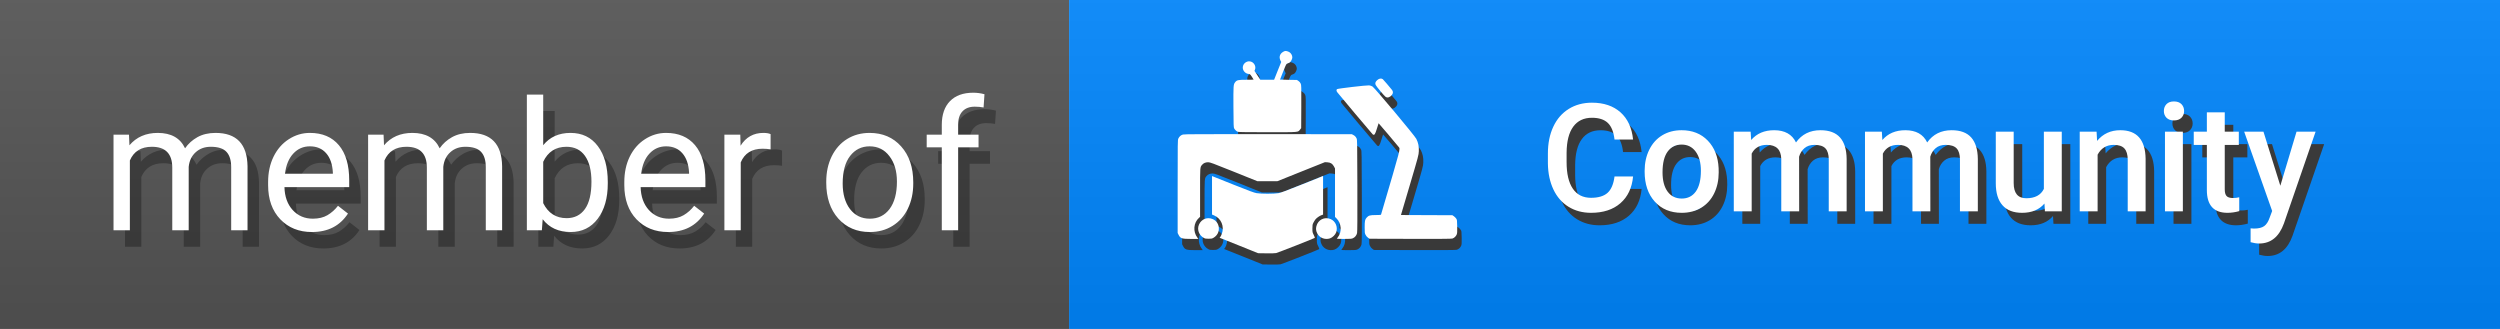
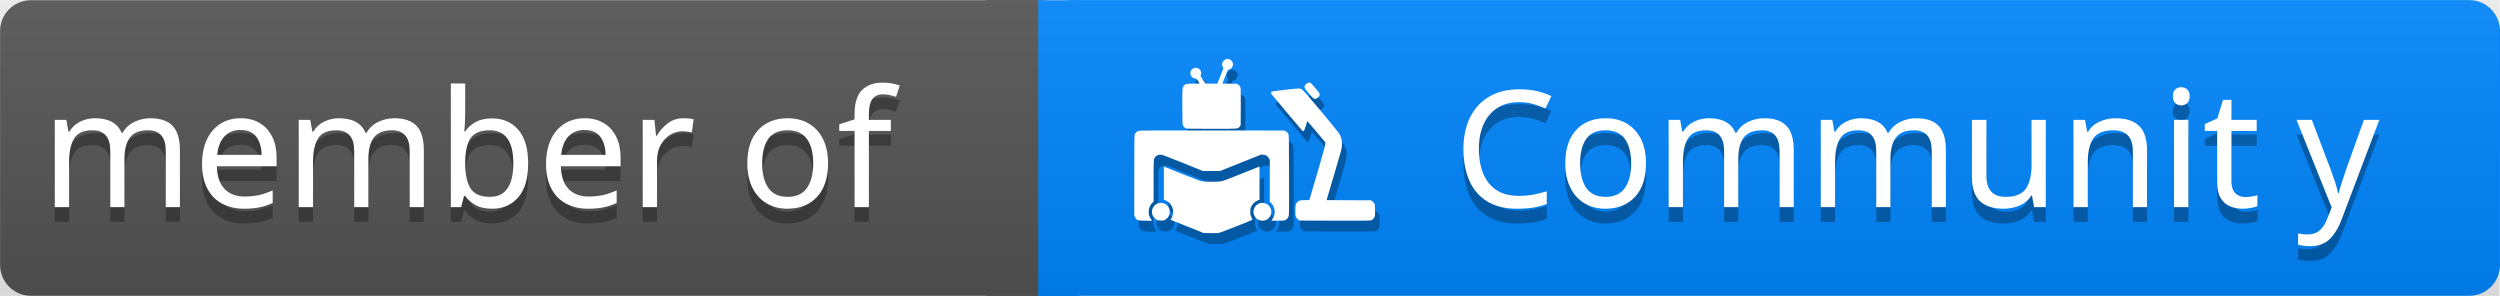
- <svg xmlns="http://www.w3.org/2000/svg" width="152" height="20" viewBox="0 0 152 20" version="1.1" xml:space="preserve" style="fill-rule:evenodd;clip-rule:evenodd;stroke-linejoin:round;stroke-miterlimit:2;">
-   <g>
-     <rect x="-1" y="0" width="66" height="20" style="fill:rgb(85,85,85);fill-rule:nonzero;" />
-     <rect x="65" y="0" width="87" height="20" style="fill:rgb(0,135,255);fill-rule:nonzero;" />
-     <rect x="0" y="0" width="152" height="20" style="fill:url(#_Linear1);fill-rule:nonzero;" />
-     <path d="M8.539,9.188L8.566,9.833C8.992,9.332 9.567,9.081 10.29,9.081C11.103,9.081 11.656,9.393 11.95,10.016C12.143,9.736 12.394,9.511 12.702,9.339C13.013,9.167 13.38,9.081 13.803,9.081C15.078,9.081 15.726,9.756 15.747,11.106L15.747,15L14.754,15L14.754,11.165C14.754,10.75 14.659,10.44 14.469,10.236C14.279,10.028 13.96,9.924 13.513,9.924C13.144,9.924 12.838,10.035 12.594,10.257C12.351,10.476 12.209,10.771 12.17,11.144L12.17,15L11.171,15L11.171,11.192C11.171,10.347 10.757,9.924 9.93,9.924C9.279,9.924 8.833,10.202 8.593,10.757L8.593,15L7.599,15L7.599,9.188L8.539,9.188ZM19.663,15.107C18.875,15.107 18.234,14.85 17.74,14.334C17.246,13.815 16.999,13.122 16.999,12.255L16.999,12.073C16.999,11.496 17.108,10.982 17.326,10.531C17.548,10.077 17.856,9.722 18.25,9.468C18.648,9.21 19.077,9.081 19.539,9.081C20.295,9.081 20.882,9.33 21.301,9.828C21.72,10.325 21.929,11.038 21.929,11.965L21.929,12.379L17.992,12.379C18.007,12.952 18.173,13.416 18.492,13.77C18.814,14.121 19.222,14.296 19.716,14.296C20.067,14.296 20.365,14.225 20.608,14.082C20.852,13.938 21.065,13.749 21.247,13.512L21.854,13.985C21.367,14.733 20.637,15.107 19.663,15.107ZM19.539,9.897C19.138,9.897 18.802,10.044 18.529,10.338C18.257,10.628 18.089,11.036 18.025,11.563L20.936,11.563L20.936,11.487C20.907,10.982 20.771,10.592 20.528,10.316C20.284,10.037 19.955,9.897 19.539,9.897ZM24.019,9.188L24.046,9.833C24.472,9.332 25.046,9.081 25.77,9.081C26.583,9.081 27.136,9.393 27.429,10.016C27.623,9.736 27.873,9.511 28.181,9.339C28.493,9.167 28.86,9.081 29.282,9.081C30.557,9.081 31.205,9.756 31.227,11.106L31.227,15L30.233,15L30.233,11.165C30.233,10.75 30.138,10.44 29.948,10.236C29.759,10.028 29.44,9.924 28.992,9.924C28.624,9.924 28.317,10.035 28.074,10.257C27.83,10.476 27.689,10.771 27.65,11.144L27.65,15L26.651,15L26.651,11.192C26.651,10.347 26.237,9.924 25.41,9.924C24.758,9.924 24.312,10.202 24.072,10.757L24.072,15L23.079,15L23.079,9.188L24.019,9.188ZM37.651,12.159C37.651,13.047 37.446,13.761 37.038,14.302C36.63,14.839 36.082,15.107 35.395,15.107C34.661,15.107 34.093,14.848 33.692,14.329L33.644,15L32.731,15L32.731,6.75L33.724,6.75L33.724,9.828C34.125,9.33 34.679,9.081 35.384,9.081C36.089,9.081 36.643,9.348 37.044,9.881C37.448,10.415 37.651,11.145 37.651,12.073L37.651,12.159ZM36.657,12.046C36.657,11.369 36.526,10.846 36.265,10.477C36.003,10.109 35.627,9.924 35.137,9.924C34.482,9.924 34.011,10.229 33.724,10.837L33.724,13.351C34.029,13.96 34.503,14.264 35.148,14.264C35.624,14.264 35.994,14.08 36.259,13.711C36.524,13.342 36.657,12.787 36.657,12.046ZM41.319,15.107C40.531,15.107 39.89,14.85 39.396,14.334C38.902,13.815 38.655,13.122 38.655,12.255L38.655,12.073C38.655,11.496 38.764,10.982 38.983,10.531C39.205,10.077 39.513,9.722 39.906,9.468C40.304,9.21 40.734,9.081 41.195,9.081C41.951,9.081 42.538,9.33 42.957,9.828C43.376,10.325 43.586,11.038 43.586,11.965L43.586,12.379L39.649,12.379C39.663,12.952 39.829,13.416 40.148,13.77C40.47,14.121 40.879,14.296 41.373,14.296C41.724,14.296 42.021,14.225 42.264,14.082C42.508,13.938 42.721,13.749 42.903,13.512L43.51,13.985C43.023,14.733 42.293,15.107 41.319,15.107ZM41.195,9.897C40.794,9.897 40.458,10.044 40.186,10.338C39.914,10.628 39.745,11.036 39.681,11.563L42.592,11.563L42.592,11.487C42.563,10.982 42.427,10.592 42.184,10.316C41.94,10.037 41.611,9.897 41.195,9.897ZM47.549,10.08C47.399,10.055 47.236,10.043 47.061,10.043C46.409,10.043 45.967,10.32 45.734,10.875L45.734,15L44.74,15L44.74,9.188L45.707,9.188L45.723,9.86C46.049,9.341 46.511,9.081 47.109,9.081C47.302,9.081 47.449,9.106 47.549,9.156L47.549,10.08ZM50.933,12.041C50.933,11.471 51.044,10.959 51.266,10.504C51.492,10.05 51.803,9.699 52.201,9.452C52.602,9.205 53.058,9.081 53.57,9.081C54.362,9.081 55.001,9.355 55.488,9.903C55.978,10.451 56.224,11.179 56.224,12.089L56.224,12.159C56.224,12.724 56.115,13.233 55.896,13.684C55.681,14.132 55.371,14.481 54.967,14.731C54.566,14.982 54.104,15.107 53.581,15.107C52.793,15.107 52.154,14.834 51.664,14.286C51.177,13.738 50.933,13.013 50.933,12.11L50.933,12.041ZM51.932,12.159C51.932,12.803 52.081,13.321 52.378,13.711C52.679,14.101 53.08,14.296 53.581,14.296C54.086,14.296 54.487,14.099 54.784,13.706C55.082,13.308 55.23,12.753 55.23,12.041C55.23,11.403 55.078,10.887 54.774,10.494C54.473,10.096 54.072,9.897 53.57,9.897C53.08,9.897 52.684,10.093 52.383,10.483C52.083,10.873 51.932,11.432 51.932,12.159ZM57.959,15L57.959,9.957L57.04,9.957L57.04,9.188L57.959,9.188L57.959,8.592C57.959,7.969 58.125,7.488 58.458,7.147C58.791,6.807 59.262,6.637 59.871,6.637C60.1,6.637 60.327,6.668 60.553,6.729L60.499,7.534C60.331,7.502 60.152,7.486 59.962,7.486C59.64,7.486 59.391,7.581 59.215,7.771C59.04,7.957 58.952,8.225 58.952,8.576L58.952,9.188L60.193,9.188L60.193,9.957L58.952,9.957L58.952,15L57.959,15Z" style="fill:rgb(1,1,1);fill-opacity:0.3;fill-rule:nonzero;" />
-     <path d="M7.842,8.188L7.869,8.833C8.295,8.332 8.869,8.081 9.593,8.081C10.406,8.081 10.959,8.393 11.252,9.016C11.446,8.736 11.697,8.511 12.004,8.339C12.316,8.167 12.683,8.081 13.105,8.081C14.38,8.081 15.028,8.756 15.05,10.106L15.05,14L14.056,14L14.056,10.165C14.056,9.75 13.961,9.44 13.772,9.236C13.582,9.028 13.263,8.924 12.815,8.924C12.447,8.924 12.141,9.035 11.897,9.257C11.653,9.476 11.512,9.771 11.473,10.144L11.473,14L10.474,14L10.474,10.192C10.474,9.347 10.06,8.924 9.233,8.924C8.581,8.924 8.135,9.202 7.896,9.757L7.896,14L6.902,14L6.902,8.188L7.842,8.188ZM18.965,14.107C18.178,14.107 17.537,13.85 17.043,13.334C16.548,12.815 16.301,12.122 16.301,11.255L16.301,11.073C16.301,10.496 16.411,9.982 16.629,9.531C16.851,9.077 17.159,8.722 17.553,8.468C17.95,8.21 18.38,8.081 18.842,8.081C19.597,8.081 20.185,8.33 20.604,8.828C21.023,9.325 21.232,10.038 21.232,10.965L21.232,11.379L17.295,11.379C17.309,11.952 17.476,12.416 17.794,12.77C18.117,13.121 18.525,13.296 19.019,13.296C19.37,13.296 19.667,13.225 19.911,13.082C20.154,12.938 20.367,12.749 20.55,12.512L21.157,12.985C20.67,13.733 19.939,14.107 18.965,14.107ZM18.842,8.897C18.441,8.897 18.104,9.044 17.832,9.338C17.56,9.628 17.392,10.036 17.327,10.563L20.238,10.563L20.238,10.487C20.21,9.982 20.074,9.592 19.83,9.316C19.587,9.037 19.257,8.897 18.842,8.897ZM23.321,8.188L23.348,8.833C23.774,8.332 24.349,8.081 25.072,8.081C25.885,8.081 26.438,8.393 26.732,9.016C26.925,8.736 27.176,8.511 27.484,8.339C27.795,8.167 28.162,8.081 28.585,8.081C29.86,8.081 30.508,8.756 30.529,10.106L30.529,14L29.536,14L29.536,10.165C29.536,9.75 29.441,9.44 29.251,9.236C29.061,9.028 28.743,8.924 28.295,8.924C27.926,8.924 27.62,9.035 27.377,9.257C27.133,9.476 26.991,9.771 26.952,10.144L26.952,14L25.953,14L25.953,10.192C25.953,9.347 25.54,8.924 24.712,8.924C24.061,8.924 23.615,9.202 23.375,9.757L23.375,14L22.381,14L22.381,8.188L23.321,8.188ZM36.953,11.159C36.953,12.047 36.749,12.761 36.341,13.302C35.933,13.839 35.385,14.107 34.697,14.107C33.963,14.107 33.396,13.848 32.995,13.329L32.946,14L32.033,14L32.033,5.75L33.027,5.75L33.027,8.828C33.428,8.33 33.981,8.081 34.687,8.081C35.392,8.081 35.945,8.348 36.346,8.881C36.751,9.415 36.953,10.145 36.953,11.073L36.953,11.159ZM35.96,11.046C35.96,10.369 35.829,9.846 35.567,9.478C35.306,9.109 34.93,8.924 34.44,8.924C33.784,8.924 33.313,9.229 33.027,9.837L33.027,12.351C33.331,12.96 33.806,13.264 34.45,13.264C34.926,13.264 35.297,13.08 35.562,12.711C35.827,12.342 35.96,11.787 35.96,11.046ZM40.622,14.107C39.834,14.107 39.193,13.85 38.699,13.334C38.205,12.815 37.958,12.122 37.958,11.255L37.958,11.073C37.958,10.496 38.067,9.982 38.285,9.531C38.507,9.077 38.815,8.722 39.209,8.468C39.606,8.21 40.036,8.081 40.498,8.081C41.254,8.081 41.841,8.33 42.26,8.828C42.679,9.325 42.888,10.038 42.888,10.965L42.888,11.379L38.951,11.379C38.966,11.952 39.132,12.416 39.451,12.77C39.773,13.121 40.181,13.296 40.675,13.296C41.026,13.296 41.323,13.225 41.567,13.082C41.81,12.938 42.023,12.749 42.206,12.512L42.813,12.985C42.326,13.733 41.596,14.107 40.622,14.107ZM40.498,8.897C40.097,8.897 39.76,9.044 39.488,9.338C39.216,9.628 39.048,10.036 38.983,10.563L41.895,10.563L41.895,10.487C41.866,9.982 41.73,9.592 41.486,9.316C41.243,9.037 40.913,8.897 40.498,8.897ZM46.852,9.08C46.702,9.055 46.539,9.042 46.363,9.042C45.712,9.042 45.269,9.32 45.037,9.875L45.037,14L44.043,14L44.043,8.188L45.01,8.188L45.026,8.86C45.352,8.341 45.814,8.081 46.412,8.081C46.605,8.081 46.752,8.106 46.852,8.156L46.852,9.08ZM50.236,11.041C50.236,10.471 50.347,9.959 50.569,9.504C50.794,9.05 51.106,8.699 51.503,8.452C51.905,8.205 52.361,8.081 52.873,8.081C53.664,8.081 54.304,8.355 54.791,8.903C55.281,9.451 55.526,10.179 55.526,11.089L55.526,11.159C55.526,11.724 55.417,12.233 55.199,12.684C54.984,13.132 54.674,13.481 54.27,13.731C53.868,13.982 53.407,14.107 52.884,14.107C52.096,14.107 51.457,13.834 50.966,13.286C50.479,12.738 50.236,12.013 50.236,11.11L50.236,11.041ZM51.235,11.159C51.235,11.803 51.384,12.321 51.681,12.711C51.981,13.101 52.383,13.296 52.884,13.296C53.389,13.296 53.79,13.099 54.087,12.706C54.384,12.308 54.533,11.753 54.533,11.041C54.533,10.403 54.381,9.888 54.076,9.494C53.775,9.096 53.374,8.897 52.873,8.897C52.383,8.897 51.987,9.093 51.686,9.483C51.385,9.873 51.235,10.432 51.235,11.159ZM57.261,14L57.261,8.957L56.343,8.957L56.343,8.188L57.261,8.188L57.261,7.592C57.261,6.969 57.428,6.488 57.761,6.147C58.094,5.807 58.565,5.637 59.173,5.637C59.403,5.637 59.63,5.668 59.856,5.729L59.802,6.534C59.634,6.502 59.454,6.486 59.265,6.486C58.942,6.486 58.694,6.581 58.518,6.771C58.343,6.957 58.255,7.225 58.255,7.576L58.255,8.188L59.496,8.188L59.496,8.957L58.255,8.957L58.255,14L57.261,14Z" style="fill:white;fill-rule:nonzero;" />
-     <g transform="matrix(0.0187209,0,0,0.0187209,71.0123,0.573113)">
-       <path d="M518.264,702.845L513.918,704.372C507.456,706.369 497.705,713.183 493.593,718.235C491.713,720.702 488.659,725.519 486.897,729.043C483.96,734.8 483.607,736.562 483.607,747.841C483.607,759.706 483.725,760.529 487.954,768.987C490.304,773.804 491.948,778.033 491.478,778.386C489.364,780.266 371.295,826.553 365.773,827.728C361.896,828.551 349.795,828.903 333.465,828.551L307.384,828.198L244.884,803.057L182.266,778.033L184.616,775.096C185.791,773.569 188.023,769.222 189.315,765.58C198.479,741.262 187.435,715.063 164.056,705.312L157.595,702.61L157.595,577.609L224.912,604.513C279.306,626.247 294.109,631.651 302.568,633.178C316.783,635.645 359.076,635.645 373.057,633.178C381.046,631.768 396.201,626.129 445.191,606.627C479.26,592.999 509.571,580.781 512.743,579.607L518.264,577.374L518.264,702.845ZM542.936,717.413C558.796,724.227 566.784,743.024 560.91,760.176C558.208,768.165 548.927,777.211 540.703,780.031C524.608,785.317 506.751,778.503 499.467,764.053C495.238,755.947 494.416,748.78 496.53,740.557C501.817,719.41 523.081,708.837 542.936,717.413ZM113.187,781.793L89.808,781.793C59.498,781.793 54.798,780.266 48.924,768.4L45.987,762.526L45.987,611.562C45.987,467.059 46.105,460.245 48.219,455.781C51.274,449.202 56.678,444.502 63.257,442.74C67.839,441.565 121.293,441.33 340.279,441.448L611.662,441.683L616.362,444.15C621.766,447.087 623.998,449.437 627.053,455.193C629.167,459.188 629.285,465.414 629.637,607.92C629.872,716.473 629.637,758.179 628.697,762.761C627.053,770.162 622.001,776.506 615.187,779.561C611.193,781.44 607.198,781.793 586.756,781.793C573.598,781.793 562.907,781.44 562.907,781.088C562.907,780.736 564.552,778.503 566.432,776.036C580.177,759.001 577.945,730.688 561.615,714.828L557.033,710.364L557.033,552.938L553.744,546.712C548.927,537.548 542.701,533.554 532.362,532.966L524.256,532.496L446.953,563.394L369.65,594.409L305.035,594.409L228.319,563.511C158.77,535.551 151.133,532.731 144.907,532.731C136.683,532.731 129.869,535.668 125.405,541.072C118.591,549.061 118.826,546.124 118.826,631.416L118.826,710.129L115.301,713.301C97.444,729.161 95.095,758.061 110.132,777.681L113.187,781.793ZM678.862,286.842C686.498,291.893 816.081,446.5 821.133,456.838C827.594,469.761 829.944,481.627 829.239,496.782C828.652,509.587 828.299,511.232 799.986,606.98L771.203,704.137L938.262,704.842L942.961,708.014C945.546,709.776 948.953,713.183 950.598,715.651C953.417,719.762 953.535,720.82 953.887,741.144C954.24,758.414 953.887,763.113 952.36,767.225C950.01,773.334 944.019,778.856 938.027,780.618C934.855,781.558 894.324,781.793 801.278,781.558L668.994,781.205L664.177,777.798C661.122,775.684 658.185,772.277 656.306,768.517C653.486,762.878 653.369,761.468 653.369,744.316C653.369,723.522 654.308,718.823 659.595,712.831C665.939,705.547 670.403,704.255 689.435,704.255C704.238,704.255 706.118,704.02 706.705,702.14C772.848,477.397 769.441,490.79 763.684,482.919C758.985,476.692 698.952,405.733 698.599,406.086C698.364,406.321 696.014,413.84 693.312,422.886C687.321,442.858 684.736,446.382 679.215,441.918C677.335,440.508 569.486,312.218 564.435,305.521C561.263,301.409 561.028,297.532 563.612,295.3C566.079,293.303 659.478,282.377 667.936,283.082C671.696,283.435 675.573,284.844 678.862,286.842ZM159.945,717.413C171.34,722.23 178.742,732.803 179.682,745.491C180.621,759.354 174.512,770.867 162.529,778.033C157.595,780.853 155.833,781.205 146.434,781.205C137.858,781.205 134.921,780.736 131.162,778.621C114.949,769.927 108.135,750.778 115.419,734.8C123.525,717.178 142.322,709.776 159.945,717.413ZM408.654,175.116C414.175,178.288 418.405,185.69 418.405,192.034C418.405,197.203 414.293,205.544 410.416,208.364C408.654,209.539 405.247,211.183 402.897,211.888C398.668,213.298 398.55,213.415 388.564,238.557C383.043,252.419 378.461,263.933 378.461,264.285C378.461,264.52 390.797,264.873 405.834,265.107L433.325,265.46L438.259,268.749C441.549,270.982 444.016,273.919 445.543,277.208C447.775,282.142 447.775,285.314 447.54,352.279L447.188,422.063L443.663,426.528C436.027,435.809 443.428,435.221 338.282,435.221C275.077,435.221 243.592,434.869 241.36,433.929C237.248,432.402 232.078,427.585 229.494,422.886C227.732,419.714 227.497,412.312 227.144,353.571C226.792,283.435 227.027,280.498 232.431,273.214C238.07,265.812 242.182,264.873 268.968,264.873C282.008,264.873 292.699,264.638 292.699,264.285C292.699,263.933 290.115,259.703 286.943,255.004C281.303,246.663 280.951,246.428 275.664,245.84C265.796,244.666 257.455,235.385 257.455,225.399C257.455,210.831 273.315,200.61 286.355,206.836C295.754,211.301 300.688,222.697 297.163,231.743L295.519,236.089L304.917,250.422L314.433,264.755L336.872,264.873L359.194,264.873L370.707,235.972L382.338,207.071L379.753,202.137C373.527,189.449 379.048,177.349 393.734,171.709C396.671,170.535 403.485,172.062 408.654,175.116ZM712.227,262.993C713.872,264.168 735.488,289.426 742.42,298.237C746.297,303.289 745.944,309.516 741.362,314.802C734.666,322.321 727.5,324.436 721.273,320.324C717.044,317.622 691.08,286.372 689.083,281.672C686.616,276.033 688.143,271.334 694.135,266.047C700.596,260.408 706.823,259.351 712.227,262.993Z" style="fill:rgb(57,57,57);fill-rule:nonzero;" />
+ <svg xmlns="http://www.w3.org/2000/svg" width="169" height="20" viewBox="0 0 169 20" version="1.1" xml:space="preserve" style="fill-rule:evenodd;clip-rule:evenodd;stroke-linejoin:round;stroke-miterlimit:2;">
+   <g transform="matrix(1,0,0,1,12.5,0)">
+     <g transform="matrix(0.0495867,0,0,1,54.1631,-0.0043164)">
+       <rect x="0" y="0" width="71" height="20" style="fill:rgb(85,85,85);" />
    </g>
-     <g transform="matrix(0.0187209,0,0,0.0187209,70.7403,-0.109208)">
-       <path d="M518.264,702.845L513.918,704.372C507.456,706.369 497.705,713.183 493.593,718.235C491.713,720.702 488.659,725.519 486.897,729.043C483.96,734.8 483.607,736.562 483.607,747.841C483.607,759.706 483.725,760.529 487.954,768.987C490.304,773.804 491.948,778.033 491.478,778.386C489.364,780.266 371.295,826.553 365.773,827.728C361.896,828.551 349.795,828.903 333.465,828.551L307.384,828.198L244.884,803.057L182.266,778.033L184.616,775.096C185.791,773.569 188.023,769.222 189.315,765.58C198.479,741.262 187.435,715.063 164.056,705.312L157.595,702.61L157.595,577.609L224.912,604.513C279.306,626.247 294.109,631.651 302.568,633.178C316.783,635.645 359.076,635.645 373.057,633.178C381.046,631.768 396.201,626.129 445.191,606.627C479.26,592.999 509.571,580.781 512.743,579.607L518.264,577.374L518.264,702.845ZM542.936,717.413C558.796,724.227 566.784,743.024 560.91,760.176C558.208,768.165 548.927,777.211 540.703,780.031C524.608,785.317 506.751,778.503 499.467,764.053C495.238,755.947 494.416,748.78 496.53,740.557C501.817,719.41 523.081,708.837 542.936,717.413ZM113.187,781.793L89.808,781.793C59.498,781.793 54.798,780.266 48.924,768.4L45.987,762.526L45.987,611.562C45.987,467.059 46.105,460.245 48.219,455.781C51.274,449.202 56.678,444.502 63.257,442.74C67.839,441.565 121.293,441.33 340.279,441.448L611.662,441.683L616.362,444.15C621.766,447.087 623.998,449.437 627.053,455.193C629.167,459.188 629.285,465.414 629.637,607.92C629.872,716.473 629.637,758.179 628.697,762.761C627.053,770.162 622.001,776.506 615.187,779.561C611.193,781.44 607.198,781.793 586.756,781.793C573.598,781.793 562.907,781.44 562.907,781.088C562.907,780.736 564.552,778.503 566.432,776.036C580.177,759.001 577.945,730.688 561.615,714.828L557.033,710.364L557.033,552.938L553.744,546.712C548.927,537.548 542.701,533.554 532.362,532.966L524.256,532.496L446.953,563.394L369.65,594.409L305.035,594.409L228.319,563.511C158.77,535.551 151.133,532.731 144.907,532.731C136.683,532.731 129.869,535.668 125.405,541.072C118.591,549.061 118.826,546.124 118.826,631.416L118.826,710.129L115.301,713.301C97.444,729.161 95.095,758.061 110.132,777.681L113.187,781.793ZM678.862,286.842C686.498,291.893 816.081,446.5 821.133,456.838C827.594,469.761 829.944,481.627 829.239,496.782C828.652,509.587 828.299,511.232 799.986,606.98L771.203,704.137L938.262,704.842L942.961,708.014C945.546,709.776 948.953,713.183 950.598,715.651C953.417,719.762 953.535,720.82 953.887,741.144C954.24,758.414 953.887,763.113 952.36,767.225C950.01,773.334 944.019,778.856 938.027,780.618C934.855,781.558 894.324,781.793 801.278,781.558L668.994,781.205L664.177,777.798C661.122,775.684 658.185,772.277 656.306,768.517C653.486,762.878 653.369,761.468 653.369,744.316C653.369,723.522 654.308,718.823 659.595,712.831C665.939,705.547 670.403,704.255 689.435,704.255C704.238,704.255 706.118,704.02 706.705,702.14C772.848,477.397 769.441,490.79 763.684,482.919C758.985,476.692 698.952,405.733 698.599,406.086C698.364,406.321 696.014,413.84 693.312,422.886C687.321,442.858 684.736,446.382 679.215,441.918C677.335,440.508 569.486,312.218 564.435,305.521C561.263,301.409 561.028,297.532 563.612,295.3C566.079,293.303 659.478,282.377 667.936,283.082C671.696,283.435 675.573,284.844 678.862,286.842ZM159.945,717.413C171.34,722.23 178.742,732.803 179.682,745.491C180.621,759.354 174.512,770.867 162.529,778.033C157.595,780.853 155.833,781.205 146.434,781.205C137.858,781.205 134.921,780.736 131.162,778.621C114.949,769.927 108.135,750.778 115.419,734.8C123.525,717.178 142.322,709.776 159.945,717.413ZM408.654,175.116C414.175,178.288 418.405,185.69 418.405,192.034C418.405,197.203 414.293,205.544 410.416,208.364C408.654,209.539 405.247,211.183 402.897,211.888C398.668,213.298 398.55,213.415 388.564,238.557C383.043,252.419 378.461,263.933 378.461,264.285C378.461,264.52 390.797,264.873 405.834,265.107L433.325,265.46L438.259,268.749C441.549,270.982 444.016,273.919 445.543,277.208C447.775,282.142 447.775,285.314 447.54,352.279L447.188,422.063L443.663,426.528C436.027,435.809 443.428,435.221 338.282,435.221C275.077,435.221 243.592,434.869 241.36,433.929C237.248,432.402 232.078,427.585 229.494,422.886C227.732,419.714 227.497,412.312 227.144,353.571C226.792,283.435 227.027,280.498 232.431,273.214C238.07,265.812 242.182,264.873 268.968,264.873C282.008,264.873 292.699,264.638 292.699,264.285C292.699,263.933 290.115,259.703 286.943,255.004C281.303,246.663 280.951,246.428 275.664,245.84C265.796,244.666 257.455,235.385 257.455,225.399C257.455,210.831 273.315,200.61 286.355,206.836C295.754,211.301 300.688,222.697 297.163,231.743L295.519,236.089L304.917,250.422L314.433,264.755L336.872,264.873L359.194,264.873L370.707,235.972L382.338,207.071L379.753,202.137C373.527,189.449 379.048,177.349 393.734,171.709C396.671,170.535 403.485,172.062 408.654,175.116ZM712.227,262.993C713.872,264.168 735.488,289.426 742.42,298.237C746.297,303.289 745.944,309.516 741.362,314.802C734.666,322.321 727.5,324.436 721.273,320.324C717.044,317.622 691.08,286.372 689.083,281.672C686.616,276.033 688.143,271.334 694.135,266.047C700.596,260.408 706.823,259.351 712.227,262.993Z" style="fill:white;fill-rule:nonzero;" />
+     <g transform="matrix(1.13642,0,0,1.02983,-13.7274,-0.54934)">
+       <path d="M64.835,2.573C64.835,1.454 64.012,0.545 62.998,0.545L2.922,0.545C1.907,0.545 1.084,1.454 1.084,2.573L1.084,17.922C1.084,19.041 1.907,19.95 2.922,19.95L62.998,19.95C64.012,19.95 64.835,19.041 64.835,17.922L64.835,2.573Z" style="fill:rgb(85,85,85);" />
    </g>
-     <g transform="matrix(1,0,0,1,-7.0763,0.240085)">
-       <path d="M146.24,11.811L147.225,8.525L148.384,8.525L146.459,14.102C146.164,14.917 145.663,15.324 144.955,15.324C144.797,15.324 144.623,15.298 144.432,15.244L144.432,14.402L144.638,14.416C144.912,14.416 145.119,14.366 145.258,14.266C145.396,14.166 145.506,13.998 145.587,13.762L145.743,13.346L144.042,8.525L145.215,8.525L146.24,11.811ZM106.887,11.247C106.821,11.942 106.565,12.484 106.117,12.874C105.67,13.263 105.074,13.458 104.331,13.458C103.812,13.458 103.355,13.335 102.959,13.089C102.564,12.842 102.259,12.493 102.044,12.039C101.829,11.585 101.717,11.059 101.708,10.459L101.708,9.85C101.708,9.236 101.817,8.694 102.035,8.226C102.253,7.757 102.566,7.396 102.973,7.142C103.38,6.889 103.851,6.762 104.385,6.762C105.104,6.762 105.683,6.957 106.122,7.348C106.56,7.739 106.815,8.291 106.887,9.004L105.759,9.004C105.705,8.536 105.569,8.198 105.35,7.991C105.13,7.783 104.809,7.679 104.385,7.679C103.893,7.679 103.514,7.859 103.25,8.219C102.986,8.578 102.851,9.106 102.845,9.801L102.845,10.378C102.845,11.083 102.971,11.62 103.224,11.99C103.476,12.36 103.845,12.545 104.331,12.545C104.776,12.545 105.11,12.445 105.334,12.245C105.558,12.045 105.699,11.712 105.759,11.247L106.887,11.247ZM142.861,7.348L142.861,8.525L143.716,8.525L143.716,9.331L142.861,9.331L142.861,12.035C142.861,12.22 142.897,12.353 142.97,12.435C143.043,12.517 143.174,12.558 143.362,12.558C143.487,12.558 143.614,12.543 143.742,12.514L143.742,13.355C143.495,13.424 143.256,13.458 143.026,13.458C142.191,13.458 141.773,12.997 141.773,12.075L141.773,9.331L140.976,9.331L140.976,8.525L141.773,8.525L141.773,7.348L142.861,7.348ZM131.899,12.894C131.58,13.27 131.126,13.458 130.538,13.458C130.013,13.458 129.615,13.304 129.345,12.997C129.075,12.69 128.94,12.245 128.94,11.663L128.94,8.525L130.028,8.525L130.028,11.65C130.028,12.264 130.283,12.572 130.793,12.572C131.322,12.572 131.678,12.382 131.863,12.003L131.863,8.525L132.951,8.525L132.951,13.368L131.926,13.368L131.899,12.894ZM107.59,10.902C107.59,10.428 107.684,10 107.872,9.62C108.06,9.239 108.324,8.947 108.664,8.742C109.004,8.538 109.395,8.436 109.837,8.436C110.49,8.436 111.021,8.646 111.428,9.067C111.835,9.488 112.055,10.046 112.088,10.741L112.093,10.996C112.093,11.474 112.001,11.9 111.817,12.276C111.634,12.652 111.371,12.943 111.03,13.149C110.688,13.355 110.293,13.458 109.846,13.458C109.162,13.458 108.616,13.23 108.205,12.775C107.795,12.32 107.59,11.714 107.59,10.956L107.59,10.902ZM140.314,13.368L139.226,13.368L139.226,8.525L140.314,8.525L140.314,13.368ZM135.068,8.525L135.099,9.085C135.457,8.652 135.927,8.436 136.509,8.436C137.518,8.436 138.031,9.013 138.049,10.168L138.049,13.368L136.961,13.368L136.961,10.231C136.961,9.923 136.895,9.696 136.762,9.548C136.629,9.4 136.412,9.327 136.111,9.327C135.672,9.327 135.346,9.525 135.131,9.922L135.131,13.368L134.043,13.368L134.043,8.525L135.068,8.525ZM114.035,8.525L114.067,9.031C114.407,8.634 114.872,8.436 115.463,8.436C116.111,8.436 116.554,8.684 116.792,9.179C117.145,8.684 117.64,8.436 118.279,8.436C118.813,8.436 119.21,8.584 119.471,8.879C119.732,9.174 119.866,9.61 119.872,10.186L119.872,13.368L118.784,13.368L118.784,10.217C118.784,9.91 118.717,9.685 118.583,9.541C118.449,9.398 118.226,9.327 117.916,9.327C117.668,9.327 117.466,9.393 117.309,9.526C117.153,9.659 117.043,9.832 116.98,10.047L116.985,13.368L115.897,13.368L115.897,10.182C115.882,9.612 115.591,9.327 115.024,9.327C114.589,9.327 114.28,9.504 114.098,9.859L114.098,13.368L113.01,13.368L113.01,8.525L114.035,8.525ZM122.012,8.525L122.043,9.031C122.383,8.634 122.849,8.436 123.439,8.436C124.087,8.436 124.53,8.684 124.769,9.179C125.121,8.684 125.616,8.436 126.255,8.436C126.789,8.436 127.187,8.584 127.448,8.879C127.709,9.174 127.842,9.61 127.848,10.186L127.848,13.368L126.761,13.368L126.761,10.217C126.761,9.91 126.693,9.685 126.559,9.541C126.425,9.398 126.203,9.327 125.892,9.327C125.645,9.327 125.442,9.393 125.286,9.526C125.129,9.659 125.019,9.832 124.957,10.047L124.961,13.368L123.874,13.368L123.874,10.182C123.859,9.612 123.568,9.327 123.001,9.327C122.565,9.327 122.256,9.504 122.074,9.859L122.074,13.368L120.987,13.368L120.987,8.525L122.012,8.525ZM108.678,10.996C108.678,11.494 108.78,11.885 108.986,12.167C109.192,12.449 109.479,12.59 109.846,12.59C110.213,12.59 110.498,12.446 110.703,12.16C110.907,11.873 111.01,11.454 111.01,10.902C111.01,10.413 110.904,10.025 110.694,9.738C110.484,9.452 110.198,9.309 109.837,9.309C109.482,9.309 109.2,9.45 108.991,9.732C108.782,10.014 108.678,10.435 108.678,10.996ZM139.159,7.268C139.159,7.101 139.212,6.962 139.318,6.851C139.424,6.741 139.575,6.686 139.772,6.686C139.969,6.686 140.121,6.741 140.229,6.851C140.336,6.962 140.39,7.101 140.39,7.268C140.39,7.432 140.336,7.568 140.229,7.677C140.121,7.786 139.969,7.841 139.772,7.841C139.575,7.841 139.424,7.786 139.318,7.677C139.212,7.568 139.159,7.432 139.159,7.268Z" style="fill:rgb(58,58,58);fill-rule:nonzero;" />
+     <g transform="matrix(1.54593,0,0,1.03026,56.2708,-0.55682)">
+       <path d="M64.835,2.573C64.835,1.454 64.23,0.545 63.484,0.545L2.435,0.545C1.689,0.545 1.084,1.454 1.084,2.573L1.084,17.922C1.084,19.041 1.689,19.95 2.435,19.95L63.484,19.95C64.23,19.95 64.835,19.041 64.835,17.922L64.835,2.573Z" style="fill:rgb(0,135,255);" />
    </g>
-     <g transform="matrix(1,0,0,1,-7.59591,-0.518599)">
-       <path d="M146.24,11.811L147.225,8.525L148.384,8.525L146.459,14.102C146.164,14.917 145.663,15.324 144.955,15.324C144.797,15.324 144.623,15.298 144.432,15.244L144.432,14.402L144.638,14.416C144.912,14.416 145.119,14.366 145.258,14.266C145.396,14.166 145.506,13.998 145.587,13.762L145.743,13.346L144.042,8.525L145.215,8.525L146.24,11.811ZM106.887,11.247C106.821,11.942 106.565,12.484 106.117,12.874C105.67,13.263 105.074,13.458 104.331,13.458C103.812,13.458 103.355,13.335 102.959,13.089C102.564,12.842 102.259,12.493 102.044,12.039C101.829,11.585 101.717,11.059 101.708,10.459L101.708,9.85C101.708,9.236 101.817,8.694 102.035,8.226C102.253,7.757 102.566,7.396 102.973,7.142C103.38,6.889 103.851,6.762 104.385,6.762C105.104,6.762 105.683,6.957 106.122,7.348C106.56,7.739 106.815,8.291 106.887,9.004L105.759,9.004C105.705,8.536 105.569,8.198 105.35,7.991C105.13,7.783 104.809,7.679 104.385,7.679C103.893,7.679 103.514,7.859 103.25,8.219C102.986,8.578 102.851,9.106 102.845,9.801L102.845,10.378C102.845,11.083 102.971,11.62 103.224,11.99C103.476,12.36 103.845,12.545 104.331,12.545C104.776,12.545 105.11,12.445 105.334,12.245C105.558,12.045 105.699,11.712 105.759,11.247L106.887,11.247ZM142.861,7.348L142.861,8.525L143.716,8.525L143.716,9.331L142.861,9.331L142.861,12.035C142.861,12.22 142.897,12.353 142.97,12.435C143.043,12.517 143.174,12.558 143.362,12.558C143.487,12.558 143.614,12.543 143.742,12.514L143.742,13.355C143.495,13.424 143.256,13.458 143.026,13.458C142.191,13.458 141.773,12.997 141.773,12.075L141.773,9.331L140.976,9.331L140.976,8.525L141.773,8.525L141.773,7.348L142.861,7.348ZM131.899,12.894C131.58,13.27 131.126,13.458 130.538,13.458C130.013,13.458 129.615,13.304 129.345,12.997C129.075,12.69 128.94,12.245 128.94,11.663L128.94,8.525L130.028,8.525L130.028,11.65C130.028,12.264 130.283,12.572 130.793,12.572C131.322,12.572 131.678,12.382 131.863,12.003L131.863,8.525L132.951,8.525L132.951,13.368L131.926,13.368L131.899,12.894ZM107.59,10.902C107.59,10.428 107.684,10 107.872,9.62C108.06,9.239 108.324,8.947 108.664,8.742C109.004,8.538 109.395,8.436 109.837,8.436C110.49,8.436 111.021,8.646 111.428,9.067C111.835,9.488 112.055,10.046 112.088,10.741L112.093,10.996C112.093,11.474 112.001,11.9 111.817,12.276C111.634,12.652 111.371,12.943 111.03,13.149C110.688,13.355 110.293,13.458 109.846,13.458C109.162,13.458 108.616,13.23 108.205,12.775C107.795,12.32 107.59,11.714 107.59,10.956L107.59,10.902ZM140.314,13.368L139.226,13.368L139.226,8.525L140.314,8.525L140.314,13.368ZM135.068,8.525L135.099,9.085C135.457,8.652 135.927,8.436 136.509,8.436C137.518,8.436 138.031,9.013 138.049,10.168L138.049,13.368L136.961,13.368L136.961,10.231C136.961,9.923 136.895,9.696 136.762,9.548C136.629,9.4 136.412,9.327 136.111,9.327C135.672,9.327 135.346,9.525 135.131,9.922L135.131,13.368L134.043,13.368L134.043,8.525L135.068,8.525ZM114.035,8.525L114.067,9.031C114.407,8.634 114.872,8.436 115.463,8.436C116.111,8.436 116.554,8.684 116.792,9.179C117.145,8.684 117.64,8.436 118.279,8.436C118.813,8.436 119.21,8.584 119.471,8.879C119.732,9.174 119.866,9.61 119.872,10.186L119.872,13.368L118.784,13.368L118.784,10.217C118.784,9.91 118.717,9.685 118.583,9.541C118.449,9.398 118.226,9.327 117.916,9.327C117.668,9.327 117.466,9.393 117.309,9.526C117.153,9.659 117.043,9.832 116.98,10.047L116.985,13.368L115.897,13.368L115.897,10.182C115.882,9.612 115.591,9.327 115.024,9.327C114.589,9.327 114.28,9.504 114.098,9.859L114.098,13.368L113.01,13.368L113.01,8.525L114.035,8.525ZM122.012,8.525L122.043,9.031C122.383,8.634 122.849,8.436 123.439,8.436C124.087,8.436 124.53,8.684 124.769,9.179C125.121,8.684 125.616,8.436 126.255,8.436C126.789,8.436 127.187,8.584 127.448,8.879C127.709,9.174 127.842,9.61 127.848,10.186L127.848,13.368L126.761,13.368L126.761,10.217C126.761,9.91 126.693,9.685 126.559,9.541C126.425,9.398 126.203,9.327 125.892,9.327C125.645,9.327 125.442,9.393 125.286,9.526C125.129,9.659 125.019,9.832 124.957,10.047L124.961,13.368L123.874,13.368L123.874,10.182C123.859,9.612 123.568,9.327 123.001,9.327C122.565,9.327 122.256,9.504 122.074,9.859L122.074,13.368L120.987,13.368L120.987,8.525L122.012,8.525ZM108.678,10.996C108.678,11.494 108.78,11.885 108.986,12.167C109.192,12.449 109.479,12.59 109.846,12.59C110.213,12.59 110.498,12.446 110.703,12.16C110.907,11.873 111.01,11.454 111.01,10.902C111.01,10.413 110.904,10.025 110.694,9.738C110.484,9.452 110.198,9.309 109.837,9.309C109.482,9.309 109.2,9.45 108.991,9.732C108.782,10.014 108.678,10.435 108.678,10.996ZM139.159,7.268C139.159,7.101 139.212,6.962 139.318,6.851C139.424,6.741 139.575,6.686 139.772,6.686C139.969,6.686 140.121,6.741 140.229,6.851C140.336,6.962 140.39,7.101 140.39,7.268C140.39,7.432 140.336,7.568 140.229,7.677C140.121,7.786 139.969,7.841 139.772,7.841C139.575,7.841 139.424,7.786 139.318,7.677C139.212,7.568 139.159,7.432 139.159,7.268Z" style="fill:white;fill-rule:nonzero;" />
+     <g transform="matrix(0.0376856,0,0,1,55.0129,0.01772)">
+       <rect x="71" y="0" width="73" height="20" style="fill:rgb(0,135,255);" />
+     </g>
+     <g transform="matrix(1.17344,0,0,1,-12.5288,0)">
+       <rect x="0" y="0" width="144" height="20" style="fill:url(#_Linear1);" />
    </g>
  </g>
+   <g transform="matrix(1,0,0,1,12.5,0)">
+     <g transform="matrix(1,0,0,1,-16,0)">
+       <g transform="matrix(0.1,0,0,0.1,36.5,15)">
+         <text x="-302.312px" y="0px" style="font-family:'Verdana', sans-serif;font-size:110px;fill:rgb(1,1,1);fill-opacity:0.3;">member of</text>
+       </g>
+       <g transform="matrix(0.1,0,0,0.1,36.5,14)">
+         <text x="-302.312px" y="0px" style="font-family:'Verdana', sans-serif;font-size:110px;fill:white;">member of</text>
+       </g>
+     </g>
+     <g transform="matrix(1,0,0,1,11,0)">
+       <g transform="matrix(0.1,0,0,0.1,106.5,15)">
+         <text x="-317.432px" y="0px" style="font-family:'Verdana', sans-serif;font-size:110px;fill:rgb(1,1,1);fill-opacity:0.3;">Communit<tspan x="252.334px " y="0px ">y</tspan>
+         </text>
+       </g>
+       <g transform="matrix(0.1,0,0,0.1,106.5,14)">
+         <text x="-317.432px" y="0px" style="font-family:'Verdana', sans-serif;font-size:110px;fill:white;">Communit<tspan x="252.334px " y="0px ">y</tspan>
+         </text>
+       </g>
+     </g>
+   </g>
+   <g transform="matrix(0.0179254,0,0,0.0179254,76.1631,1.63856)">
+     <path d="M518.264,702.845L513.918,704.372C507.456,706.369 497.705,713.183 493.593,718.235C491.713,720.702 488.659,725.519 486.897,729.043C483.96,734.8 483.607,736.562 483.607,747.841C483.607,759.706 483.725,760.529 487.954,768.987C490.304,773.804 491.948,778.033 491.478,778.386C489.364,780.266 371.295,826.553 365.773,827.728C361.896,828.551 349.795,828.903 333.465,828.551L307.384,828.198L244.884,803.057L182.266,778.033L184.616,775.096C185.791,773.569 188.023,769.222 189.315,765.58C198.479,741.262 187.435,715.063 164.056,705.312L157.595,702.61L157.595,577.609L224.912,604.513C279.306,626.247 294.109,631.651 302.568,633.178C316.783,635.645 359.076,635.645 373.057,633.178C381.046,631.768 396.201,626.129 445.191,606.627C479.26,592.999 509.571,580.781 512.743,579.607L518.264,577.374L518.264,702.845ZM542.936,717.413C558.796,724.227 566.784,743.024 560.91,760.176C558.208,768.165 548.927,777.211 540.703,780.031C524.608,785.317 506.751,778.503 499.467,764.053C495.238,755.947 494.416,748.78 496.53,740.557C501.817,719.41 523.081,708.837 542.936,717.413ZM113.187,781.793L89.808,781.793C59.498,781.793 54.798,780.266 48.924,768.4L45.987,762.526L45.987,611.562C45.987,467.059 46.105,460.245 48.219,455.781C51.274,449.202 56.678,444.502 63.257,442.74C67.839,441.565 121.293,441.33 340.279,441.448L611.662,441.683L616.362,444.15C621.766,447.087 623.998,449.437 627.053,455.193C629.167,459.188 629.285,465.414 629.637,607.92C629.872,716.473 629.637,758.179 628.697,762.761C627.053,770.162 622.001,776.506 615.187,779.561C611.193,781.44 607.198,781.793 586.756,781.793C573.598,781.793 562.907,781.44 562.907,781.088C562.907,780.736 564.552,778.503 566.432,776.036C580.177,759.001 577.945,730.688 561.615,714.828L557.033,710.364L557.033,552.938L553.744,546.712C548.927,537.548 542.701,533.554 532.362,532.966L524.256,532.496L446.953,563.394L369.65,594.409L305.035,594.409L228.319,563.511C158.77,535.551 151.133,532.731 144.907,532.731C136.683,532.731 129.869,535.668 125.405,541.072C118.591,549.061 118.826,546.124 118.826,631.416L118.826,710.129L115.301,713.301C97.444,729.161 95.095,758.061 110.132,777.681L113.187,781.793ZM678.862,286.842C686.498,291.893 816.081,446.5 821.133,456.838C827.594,469.761 829.944,481.627 829.239,496.782C828.652,509.587 828.299,511.232 799.986,606.98L771.203,704.137L938.262,704.842L942.961,708.014C945.546,709.776 948.953,713.183 950.598,715.651C953.417,719.762 953.535,720.82 953.887,741.144C954.24,758.414 953.887,763.113 952.36,767.225C950.01,773.334 944.019,778.856 938.027,780.618C934.855,781.558 894.324,781.793 801.278,781.558L668.994,781.205L664.177,777.798C661.122,775.684 658.185,772.277 656.306,768.517C653.486,762.878 653.369,761.468 653.369,744.316C653.369,723.522 654.308,718.823 659.595,712.831C665.939,705.547 670.403,704.255 689.435,704.255C704.238,704.255 706.118,704.02 706.705,702.14C772.848,477.397 769.441,490.79 763.684,482.919C758.985,476.692 698.952,405.733 698.599,406.086C698.364,406.321 696.014,413.84 693.312,422.886C687.321,442.858 684.736,446.382 679.215,441.918C677.335,440.508 569.486,312.218 564.435,305.521C561.263,301.409 561.028,297.532 563.612,295.3C566.079,293.303 659.478,282.377 667.936,283.082C671.696,283.435 675.573,284.844 678.862,286.842ZM159.945,717.413C171.34,722.23 178.742,732.803 179.682,745.491C180.621,759.354 174.512,770.867 162.529,778.033C157.595,780.853 155.833,781.205 146.434,781.205C137.858,781.205 134.921,780.736 131.162,778.621C114.949,769.927 108.135,750.778 115.419,734.8C123.525,717.178 142.322,709.776 159.945,717.413ZM408.654,175.116C414.175,178.288 418.405,185.69 418.405,192.034C418.405,197.203 414.293,205.544 410.416,208.364C408.654,209.539 405.247,211.183 402.897,211.888C398.668,213.298 398.55,213.415 388.564,238.557C383.043,252.419 378.461,263.933 378.461,264.285C378.461,264.52 390.797,264.873 405.834,265.107L433.325,265.46L438.259,268.749C441.549,270.982 444.016,273.919 445.543,277.208C447.775,282.142 447.775,285.314 447.54,352.279L447.188,422.063L443.663,426.528C436.027,435.809 443.428,435.221 338.282,435.221C275.077,435.221 243.592,434.869 241.36,433.929C237.248,432.402 232.078,427.585 229.494,422.886C227.732,419.714 227.497,412.312 227.144,353.571C226.792,283.435 227.027,280.498 232.431,273.214C238.07,265.812 242.182,264.873 268.968,264.873C282.008,264.873 292.699,264.638 292.699,264.285C292.699,263.933 290.115,259.703 286.943,255.004C281.303,246.663 280.951,246.428 275.664,245.84C265.796,244.666 257.455,235.385 257.455,225.399C257.455,210.831 273.315,200.61 286.355,206.836C295.754,211.301 300.688,222.697 297.163,231.743L295.519,236.089L304.917,250.422L314.433,264.755L336.872,264.873L359.194,264.873L370.707,235.972L382.338,207.071L379.753,202.137C373.527,189.449 379.048,177.349 393.734,171.709C396.671,170.535 403.485,172.062 408.654,175.116ZM712.227,262.993C713.872,264.168 735.488,289.426 742.42,298.237C746.297,303.289 745.944,309.516 741.362,314.802C734.666,322.321 727.5,324.436 721.273,320.324C717.044,317.622 691.08,286.372 689.083,281.672C686.616,276.033 688.143,271.334 694.135,266.047C700.596,260.408 706.823,259.351 712.227,262.993Z" style="fill:rgb(4,89,165);fill-rule:nonzero;" />
+   </g>
+   <g transform="matrix(0.0179254,0,0,0.0179254,75.8532,0.905872)">
+     <path d="M518.264,702.845L513.918,704.372C507.456,706.369 497.705,713.183 493.593,718.235C491.713,720.702 488.659,725.519 486.897,729.043C483.96,734.8 483.607,736.562 483.607,747.841C483.607,759.706 483.725,760.529 487.954,768.987C490.304,773.804 491.948,778.033 491.478,778.386C489.364,780.266 371.295,826.553 365.773,827.728C361.896,828.551 349.795,828.903 333.465,828.551L307.384,828.198L244.884,803.057L182.266,778.033L184.616,775.096C185.791,773.569 188.023,769.222 189.315,765.58C198.479,741.262 187.435,715.063 164.056,705.312L157.595,702.61L157.595,577.609L224.912,604.513C279.306,626.247 294.109,631.651 302.568,633.178C316.783,635.645 359.076,635.645 373.057,633.178C381.046,631.768 396.201,626.129 445.191,606.627C479.26,592.999 509.571,580.781 512.743,579.607L518.264,577.374L518.264,702.845ZM542.936,717.413C558.796,724.227 566.784,743.024 560.91,760.176C558.208,768.165 548.927,777.211 540.703,780.031C524.608,785.317 506.751,778.503 499.467,764.053C495.238,755.947 494.416,748.78 496.53,740.557C501.817,719.41 523.081,708.837 542.936,717.413ZM113.187,781.793L89.808,781.793C59.498,781.793 54.798,780.266 48.924,768.4L45.987,762.526L45.987,611.562C45.987,467.059 46.105,460.245 48.219,455.781C51.274,449.202 56.678,444.502 63.257,442.74C67.839,441.565 121.293,441.33 340.279,441.448L611.662,441.683L616.362,444.15C621.766,447.087 623.998,449.437 627.053,455.193C629.167,459.188 629.285,465.414 629.637,607.92C629.872,716.473 629.637,758.179 628.697,762.761C627.053,770.162 622.001,776.506 615.187,779.561C611.193,781.44 607.198,781.793 586.756,781.793C573.598,781.793 562.907,781.44 562.907,781.088C562.907,780.736 564.552,778.503 566.432,776.036C580.177,759.001 577.945,730.688 561.615,714.828L557.033,710.364L557.033,552.938L553.744,546.712C548.927,537.548 542.701,533.554 532.362,532.966L524.256,532.496L446.953,563.394L369.65,594.409L305.035,594.409L228.319,563.511C158.77,535.551 151.133,532.731 144.907,532.731C136.683,532.731 129.869,535.668 125.405,541.072C118.591,549.061 118.826,546.124 118.826,631.416L118.826,710.129L115.301,713.301C97.444,729.161 95.095,758.061 110.132,777.681L113.187,781.793ZM678.862,286.842C686.498,291.893 816.081,446.5 821.133,456.838C827.594,469.761 829.944,481.627 829.239,496.782C828.652,509.587 828.299,511.232 799.986,606.98L771.203,704.137L938.262,704.842L942.961,708.014C945.546,709.776 948.953,713.183 950.598,715.651C953.417,719.762 953.535,720.82 953.887,741.144C954.24,758.414 953.887,763.113 952.36,767.225C950.01,773.334 944.019,778.856 938.027,780.618C934.855,781.558 894.324,781.793 801.278,781.558L668.994,781.205L664.177,777.798C661.122,775.684 658.185,772.277 656.306,768.517C653.486,762.878 653.369,761.468 653.369,744.316C653.369,723.522 654.308,718.823 659.595,712.831C665.939,705.547 670.403,704.255 689.435,704.255C704.238,704.255 706.118,704.02 706.705,702.14C772.848,477.397 769.441,490.79 763.684,482.919C758.985,476.692 698.952,405.733 698.599,406.086C698.364,406.321 696.014,413.84 693.312,422.886C687.321,442.858 684.736,446.382 679.215,441.918C677.335,440.508 569.486,312.218 564.435,305.521C561.263,301.409 561.028,297.532 563.612,295.3C566.079,293.303 659.478,282.377 667.936,283.082C671.696,283.435 675.573,284.844 678.862,286.842ZM159.945,717.413C171.34,722.23 178.742,732.803 179.682,745.491C180.621,759.354 174.512,770.867 162.529,778.033C157.595,780.853 155.833,781.205 146.434,781.205C137.858,781.205 134.921,780.736 131.162,778.621C114.949,769.927 108.135,750.778 115.419,734.8C123.525,717.178 142.322,709.776 159.945,717.413ZM408.654,175.116C414.175,178.288 418.405,185.69 418.405,192.034C418.405,197.203 414.293,205.544 410.416,208.364C408.654,209.539 405.247,211.183 402.897,211.888C398.668,213.298 398.55,213.415 388.564,238.557C383.043,252.419 378.461,263.933 378.461,264.285C378.461,264.52 390.797,264.873 405.834,265.107L433.325,265.46L438.259,268.749C441.549,270.982 444.016,273.919 445.543,277.208C447.775,282.142 447.775,285.314 447.54,352.279L447.188,422.063L443.663,426.528C436.027,435.809 443.428,435.221 338.282,435.221C275.077,435.221 243.592,434.869 241.36,433.929C237.248,432.402 232.078,427.585 229.494,422.886C227.732,419.714 227.497,412.312 227.144,353.571C226.792,283.435 227.027,280.498 232.431,273.214C238.07,265.812 242.182,264.873 268.968,264.873C282.008,264.873 292.699,264.638 292.699,264.285C292.699,263.933 290.115,259.703 286.943,255.004C281.303,246.663 280.951,246.428 275.664,245.84C265.796,244.666 257.455,235.385 257.455,225.399C257.455,210.831 273.315,200.61 286.355,206.836C295.754,211.301 300.688,222.697 297.163,231.743L295.519,236.089L304.917,250.422L314.433,264.755L336.872,264.873L359.194,264.873L370.707,235.972L382.338,207.071L379.753,202.137C373.527,189.449 379.048,177.349 393.734,171.709C396.671,170.535 403.485,172.062 408.654,175.116ZM712.227,262.993C713.872,264.168 735.488,289.426 742.42,298.237C746.297,303.289 745.944,309.516 741.362,314.802C734.666,322.321 727.5,324.436 721.273,320.324C717.044,317.622 691.08,286.372 689.083,281.672C686.616,276.033 688.143,271.334 694.135,266.047C700.596,260.408 706.823,259.351 712.227,262.993Z" style="fill:url(#_Linear2);fill-rule:nonzero;" />
+   </g>
  <defs>
-     <linearGradient id="_Linear1" x1="0" y1="0" x2="1" y2="0" gradientUnits="userSpaceOnUse" gradientTransform="matrix(1.22465e-15,20,-20,1.22465e-15,55,0)">
+     <linearGradient id="_Linear1" x1="0" y1="0" x2="1" y2="0" gradientUnits="userSpaceOnUse" gradientTransform="matrix(1.22465e-15,20,-20,1.22465e-15,0,0)">
      <stop offset="0" style="stop-color:rgb(187,187,187);stop-opacity:0.1" />
      <stop offset="1" style="stop-color:black;stop-opacity:0.1" />
    </linearGradient>
+     <linearGradient id="_Linear2" x1="0" y1="0" x2="1" y2="0" gradientUnits="userSpaceOnUse" gradientTransform="matrix(254.156,0,0,254.156,51.7759,3926.29)">
+       <stop offset="0" style="stop-color:white;stop-opacity:1" />
+       <stop offset="1" style="stop-color:white;stop-opacity:1" />
+     </linearGradient>
  </defs>
</svg>
